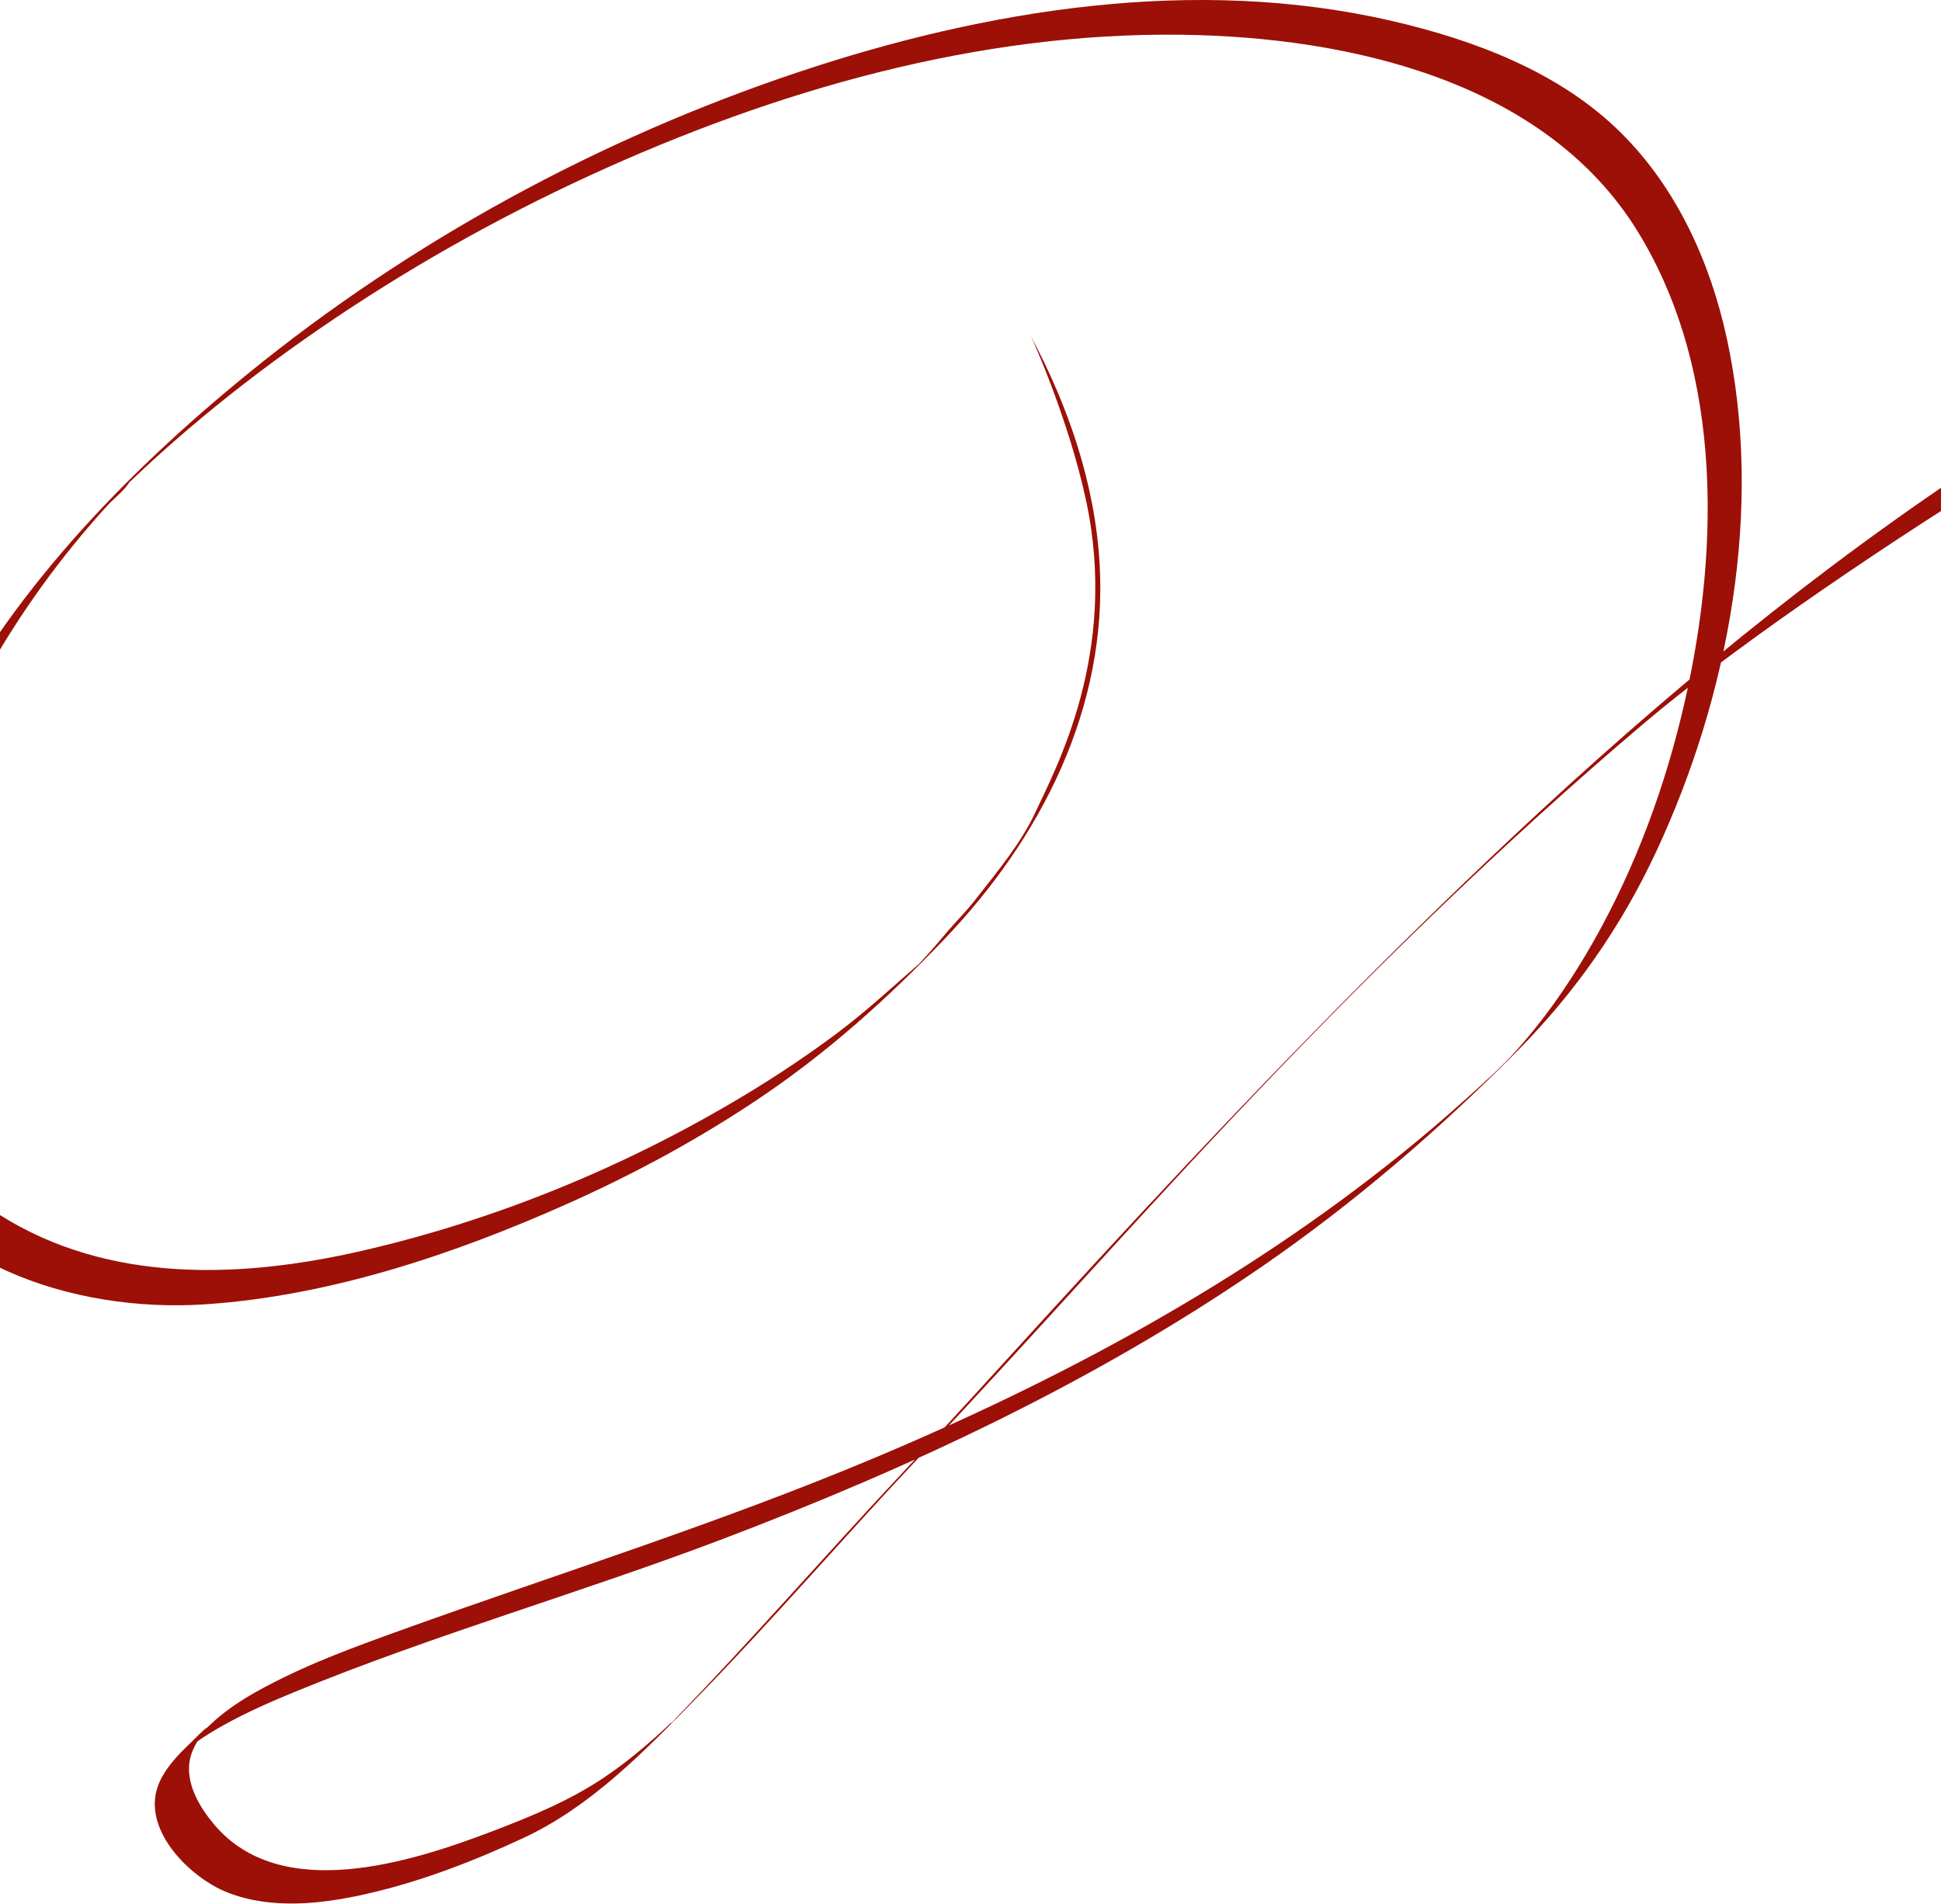
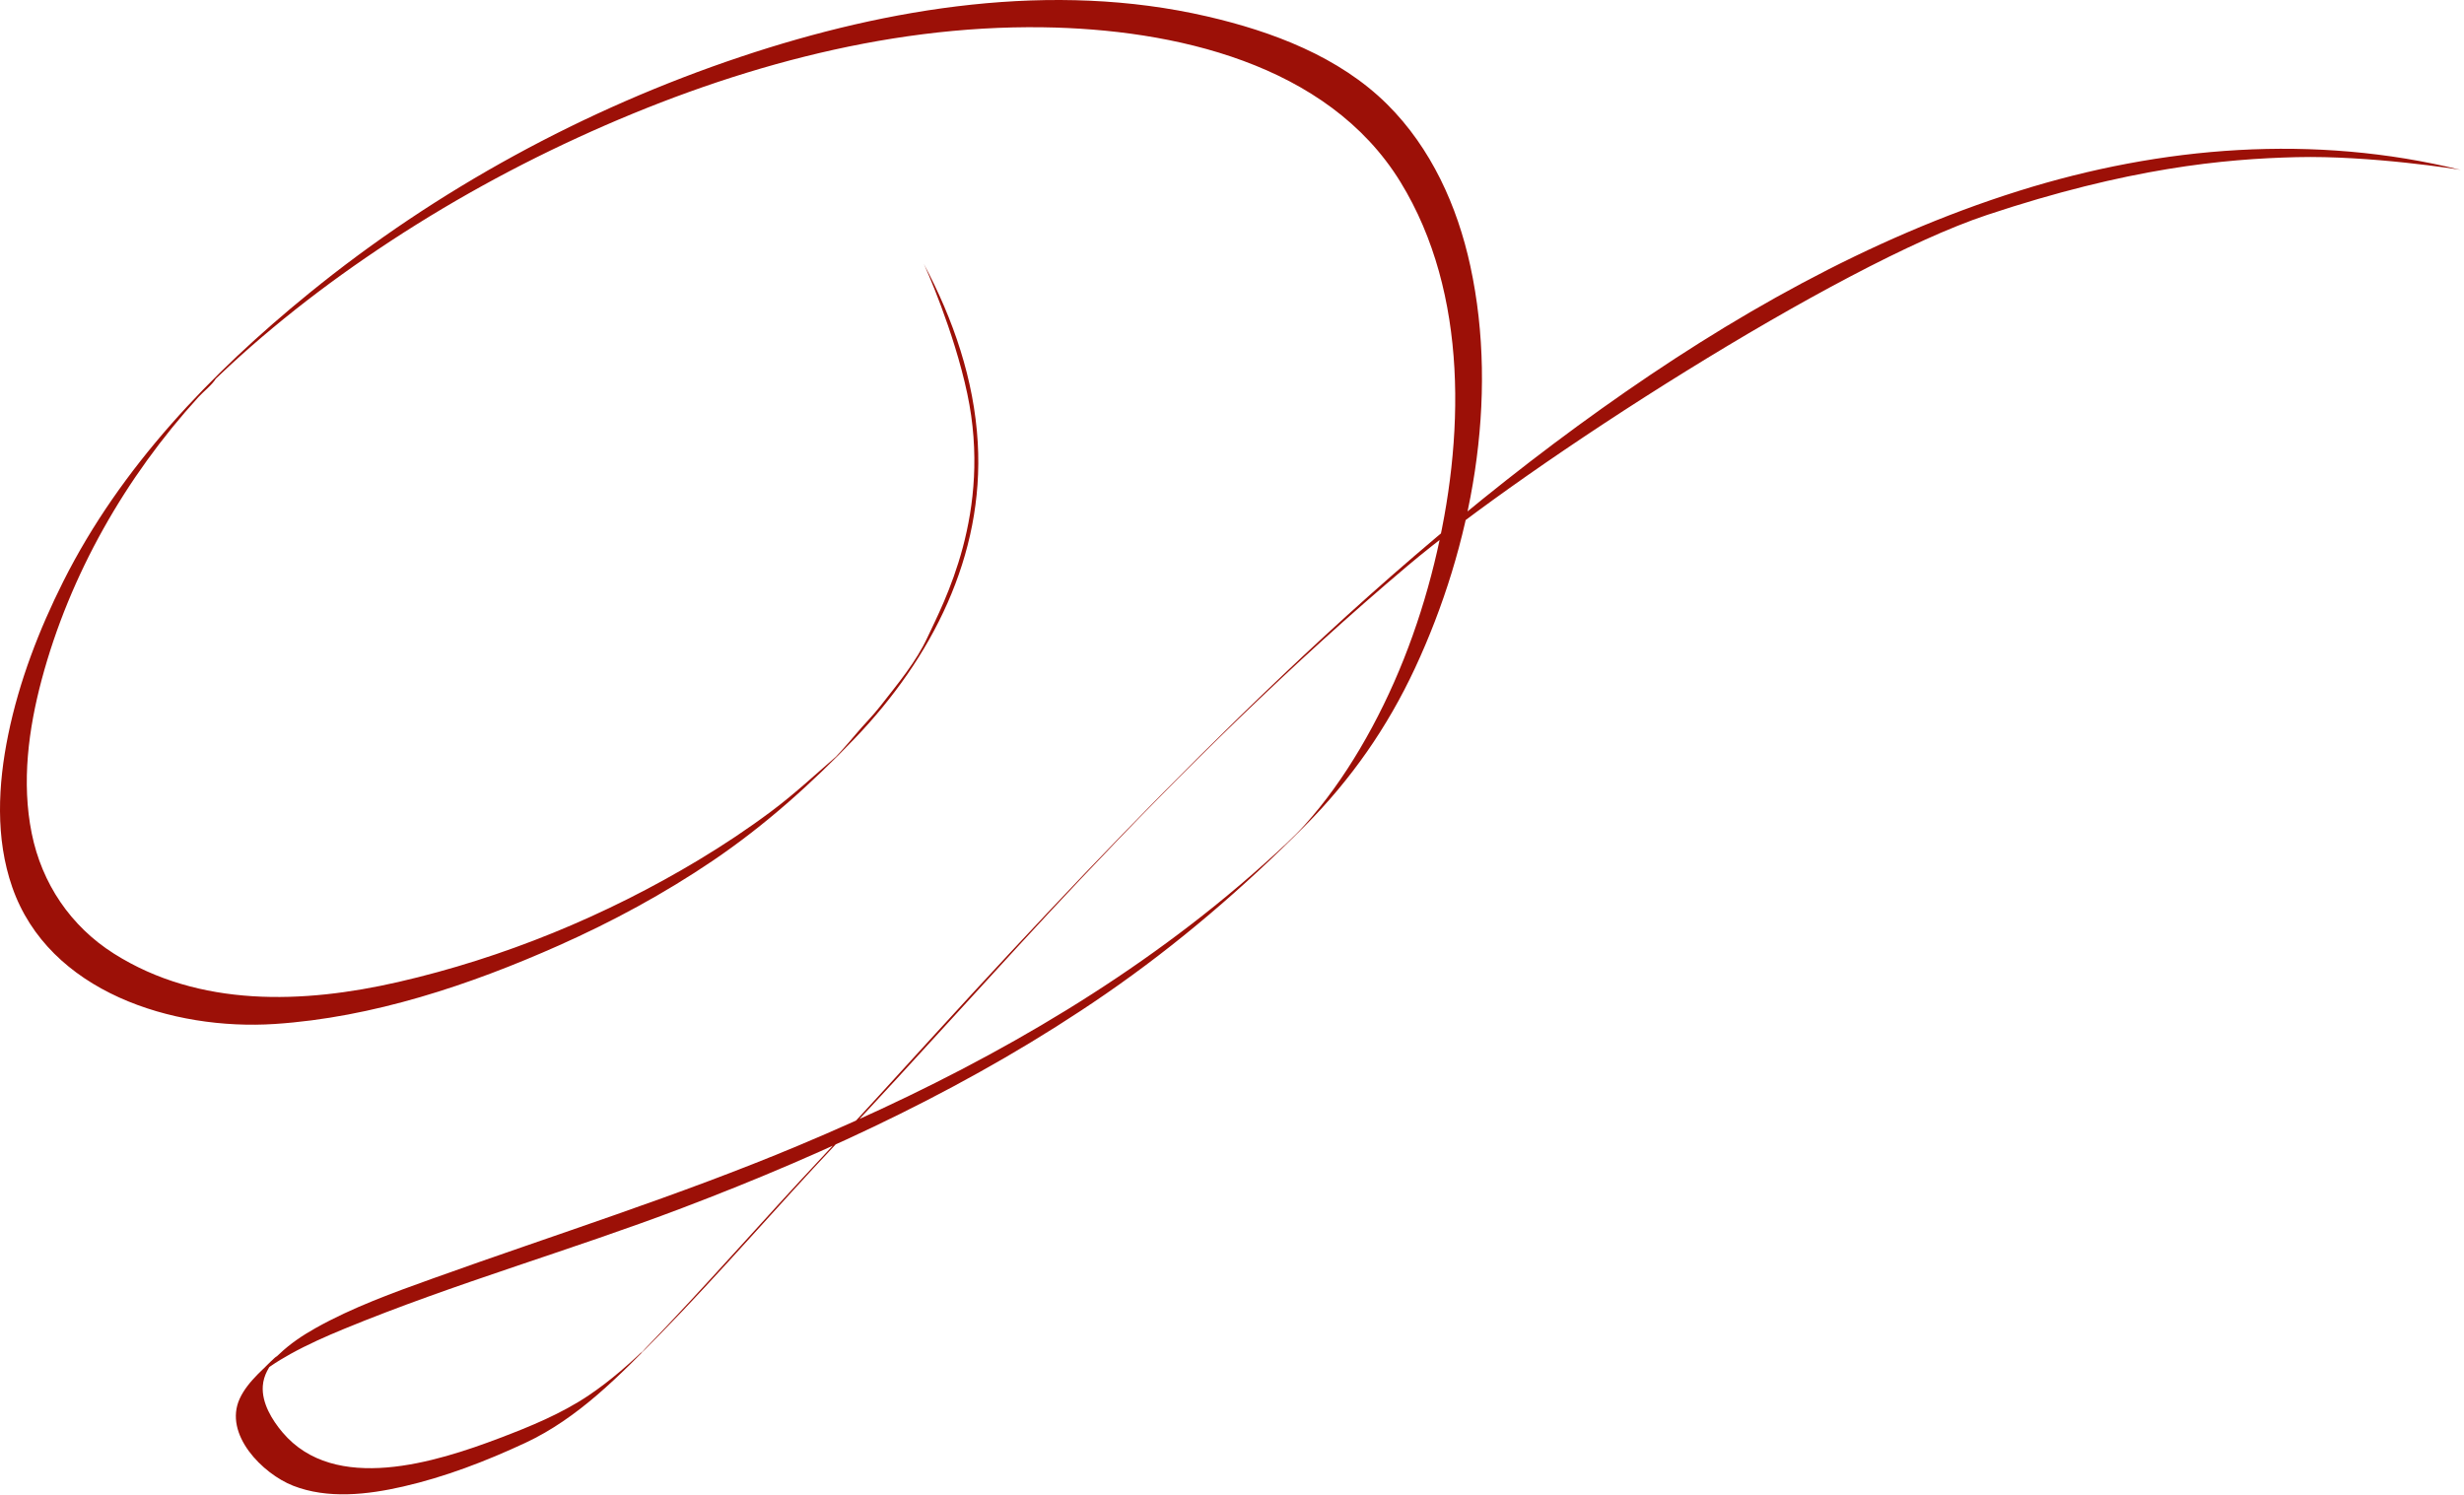
- <svg xmlns="http://www.w3.org/2000/svg" width="360" height="353" viewBox="0 0 360 353" fill="none">
-   <path d="M201.47 92.985C207.45 121.129 195.82 142.497 192.074 150.552C189.366 156.373 185.296 161.209 180.969 166.756C179.013 169.268 177.138 171.033 175.105 173.481C174.025 174.777 172.923 176.048 171.791 177.298C171.261 177.882 170.732 178.462 170.194 179.037C169.937 179.31 169.677 179.583 169.42 179.856C167.622 181.771 171.005 178.266 171.163 178.133C165.876 182.692 160.849 187.417 155.236 191.613C149.705 195.749 143.944 199.583 138.024 203.143C116.148 216.307 91.931 226.273 67.022 231.983C44.702 237.1 20.101 238.042 -0.084 225.275C-10.326 218.797 -17.122 208.691 -19.509 196.854C-21.939 184.824 -20.278 172.227 -17.139 160.492C-10.518 135.747 2.671 112.681 19.887 93.786C21.143 92.409 23.082 90.963 24.03 89.377C24.03 89.377 22.292 91.057 23.261 90.149C23.59 89.842 23.906 89.522 24.231 89.215C25.183 88.302 26.148 87.394 27.118 86.499C30.483 83.382 33.939 80.358 37.467 77.428C44.463 71.612 51.74 66.141 59.236 60.99C75.12 50.069 91.982 40.538 109.506 32.492C143.705 16.786 181.456 5.904 219.366 6.446C250.13 6.885 286.558 14.961 303.775 42.969C320.005 69.378 318.907 104.021 311.77 133.094C308.012 148.42 302.229 163.371 294.169 176.961C290.385 183.344 286.075 189.451 281.1 194.969C278.661 197.677 275.432 200.606 271.972 203.719C268.035 207.263 263.998 210.695 259.873 214.021C230.274 237.893 196.482 256.007 161.489 270.655C133.236 282.48 104.069 291.652 75.27 301.993C65.852 305.375 56.264 308.829 47.516 313.741C44.458 315.46 41.55 317.404 39.008 319.826C35.801 322.884 31.538 326.214 29.621 330.393C25.738 338.854 35.083 348.167 42.229 350.964C50.416 354.167 59.796 353.083 68.15 351.177C78.114 348.904 87.831 345.152 97.078 340.845C109.617 334.999 119.394 324.88 128.935 315.144C143.132 300.654 156.355 285.222 170.27 270.463C189.768 249.782 208.599 228.486 228.1 207.808C252.603 181.831 278.093 156.786 305.393 133.73C333.839 109.705 406.95 62.555 442.366 50.768C475.68 39.681 498.278 37.541 515.4 37.123C532.912 36.696 553.814 40.035 554.233 40.138C519.62 31.609 483.62 34.487 449.806 45.11C414.301 56.261 381.525 75.002 351.345 96.503C320.714 118.323 292.448 143.307 265.553 169.537C240.918 193.57 217.329 218.606 194.12 244.008C185.117 253.858 176.169 263.76 167.042 273.495C153.062 288.407 139.634 303.87 125.416 318.56C125.224 318.756 124.639 319.562 124.412 319.592C124.288 319.609 126.851 317.217 125.664 318.33C124.963 318.986 124.28 319.656 123.579 320.308C122.272 321.524 120.94 322.722 119.577 323.877C117.164 325.929 114.661 327.869 112.031 329.634C105.543 333.992 98.231 336.973 90.953 339.736C76.055 345.386 52.061 353.002 39.713 338.342C37.253 335.421 34.789 331.412 35.075 327.395C35.259 324.82 36.561 322.82 38.09 320.837C39.927 318.462 31.334 327.144 33.764 325.169C34.071 324.918 34.366 324.645 34.673 324.393C35.357 323.839 36.062 323.315 36.783 322.811C38.329 321.737 39.944 320.765 41.593 319.852C45.688 317.588 49.981 315.682 54.307 313.903C80.399 303.162 107.691 295.409 134.069 285.392C169.096 272.088 203.303 256.093 234.208 234.771C251.202 223.049 266.74 209.676 281.275 195.045C292.123 184.12 300.699 171.835 307.209 157.865C320.684 128.958 327.12 94.294 320.286 62.802C317.22 48.662 311.035 34.956 300.665 24.65C289.313 13.367 273.459 7.418 258.113 3.874C221.698 -4.539 182.951 1.712 147.993 13.401C111.163 25.712 76.107 44.764 45.996 69.284C22.787 88.179 1.483 110.396 -12.03 137.307C-17.784 148.77 -22.465 160.914 -25.049 173.498C-27.479 185.31 -28.132 198.022 -24.109 209.57C-15.49 234.324 13.835 243.479 37.924 241.888C61.017 240.366 84.055 232.665 105.052 223.318C117.69 217.693 129.909 211.075 141.364 203.318C153.695 194.969 164.633 185.148 174.922 174.415C193.061 155.503 205.498 131.286 203.948 104.562C203.085 89.684 198.165 75.394 191.186 62.312C191.566 63.028 198.297 78.051 201.47 92.985Z" fill="#9C1007" />
+ <svg xmlns="http://www.w3.org/2000/svg" width="582" height="353" viewBox="0 0 582 353" fill="none">
+   <path d="M228.47 92.985C234.45 121.129 222.82 142.497 219.074 150.552C216.366 156.373 212.296 161.209 207.969 166.756C206.013 169.268 204.138 171.033 202.105 173.481C201.025 174.777 199.923 176.048 198.791 177.298C198.261 177.882 197.732 178.462 197.194 179.037C196.937 179.31 196.677 179.583 196.42 179.856C194.622 181.771 198.005 178.266 198.163 178.133C192.876 182.692 187.849 187.417 182.236 191.613C176.705 195.749 170.944 199.583 165.024 203.143C143.148 216.307 118.931 226.273 94.022 231.983C71.702 237.1 47.101 238.042 26.916 225.275C16.674 218.797 9.879 208.691 7.491 196.854C5.061 184.824 6.722 172.227 9.861 160.492C16.482 135.747 29.671 112.681 46.887 93.786C48.143 92.409 50.082 90.963 51.03 89.377C51.03 89.377 49.292 91.057 50.261 90.149C50.59 89.842 50.906 89.522 51.231 89.215C52.183 88.302 53.148 87.394 54.118 86.499C57.483 83.382 60.939 80.358 64.467 77.428C71.463 71.612 78.74 66.141 86.236 60.99C102.12 50.069 118.982 40.538 136.506 32.492C170.705 16.786 208.456 5.904 246.366 6.446C277.13 6.885 313.558 14.961 330.775 42.969C347.005 69.378 345.907 104.021 338.77 133.094C335.012 148.42 329.229 163.371 321.169 176.961C317.385 183.344 313.075 189.451 308.1 194.969C305.661 197.677 302.432 200.606 298.972 203.719C295.035 207.263 290.998 210.695 286.873 214.021C257.274 237.893 223.482 256.007 188.489 270.655C160.236 282.48 131.069 291.652 102.27 301.993C92.852 305.375 83.263 308.829 74.516 313.741C71.458 315.46 68.55 317.404 66.008 319.826C62.801 322.884 58.538 326.214 56.621 330.393C52.738 338.854 62.083 348.167 69.229 350.964C77.416 354.166 86.796 353.083 95.15 351.177C105.114 348.904 114.831 345.152 124.078 340.845C136.617 334.999 146.394 324.88 155.935 315.144C170.132 300.654 183.355 285.222 197.27 270.463C216.768 249.782 235.599 228.486 255.1 207.808C279.603 181.831 305.093 156.787 332.393 133.73C360.838 109.705 433.95 62.555 469.366 50.768C502.68 39.681 525.278 37.541 542.4 37.123C559.912 36.696 580.814 40.035 581.233 40.138C546.62 31.609 510.62 34.487 476.806 45.11C441.301 56.261 408.525 75.002 378.345 96.503C347.714 118.323 319.448 143.307 292.553 169.537C267.918 193.57 244.329 218.606 221.12 244.008C212.117 253.858 203.169 263.76 194.042 273.495C180.062 288.407 166.634 303.87 152.416 318.56C152.224 318.756 151.639 319.562 151.412 319.592C151.288 319.609 153.851 317.217 152.664 318.33C151.963 318.986 151.28 319.656 150.579 320.308C149.272 321.524 147.94 322.722 146.577 323.877C144.164 325.929 141.661 327.869 139.031 329.634C132.543 333.992 125.231 336.973 117.953 339.736C103.056 345.386 79.061 353.002 66.713 338.342C64.253 335.421 61.789 331.412 62.075 327.395C62.259 324.82 63.561 322.82 65.09 320.837C66.927 318.462 58.334 327.144 60.764 325.17C61.071 324.918 61.366 324.645 61.673 324.393C62.357 323.839 63.062 323.315 63.783 322.811C65.329 321.737 66.944 320.765 68.593 319.852C72.688 317.588 76.981 315.682 81.307 313.903C107.399 303.162 134.691 295.409 161.069 285.392C196.096 272.088 230.303 256.093 261.208 234.771C278.202 223.049 293.74 209.676 308.275 195.045C319.123 184.12 327.699 171.835 334.209 157.865C347.684 128.958 354.12 94.294 347.286 62.802C344.22 48.662 338.035 34.956 327.665 24.65C316.313 13.367 300.459 7.418 285.113 3.874C248.698 -4.539 209.951 1.712 174.993 13.401C138.163 25.712 103.107 44.764 72.996 69.284C49.787 88.179 28.483 110.396 14.97 137.307C9.216 148.77 4.535 160.914 1.951 173.498C-0.479 185.31 -1.132 198.022 2.891 209.57C11.51 234.324 40.835 243.479 64.924 241.888C88.017 240.366 111.055 232.665 132.052 223.318C144.69 217.693 156.909 211.075 168.364 203.318C180.695 194.969 191.633 185.148 201.922 174.415C220.061 155.503 232.498 131.286 230.948 104.562C230.085 89.684 225.165 75.394 218.186 62.312C218.566 63.028 225.297 78.051 228.47 92.985Z" fill="#9C1007" />
</svg>
